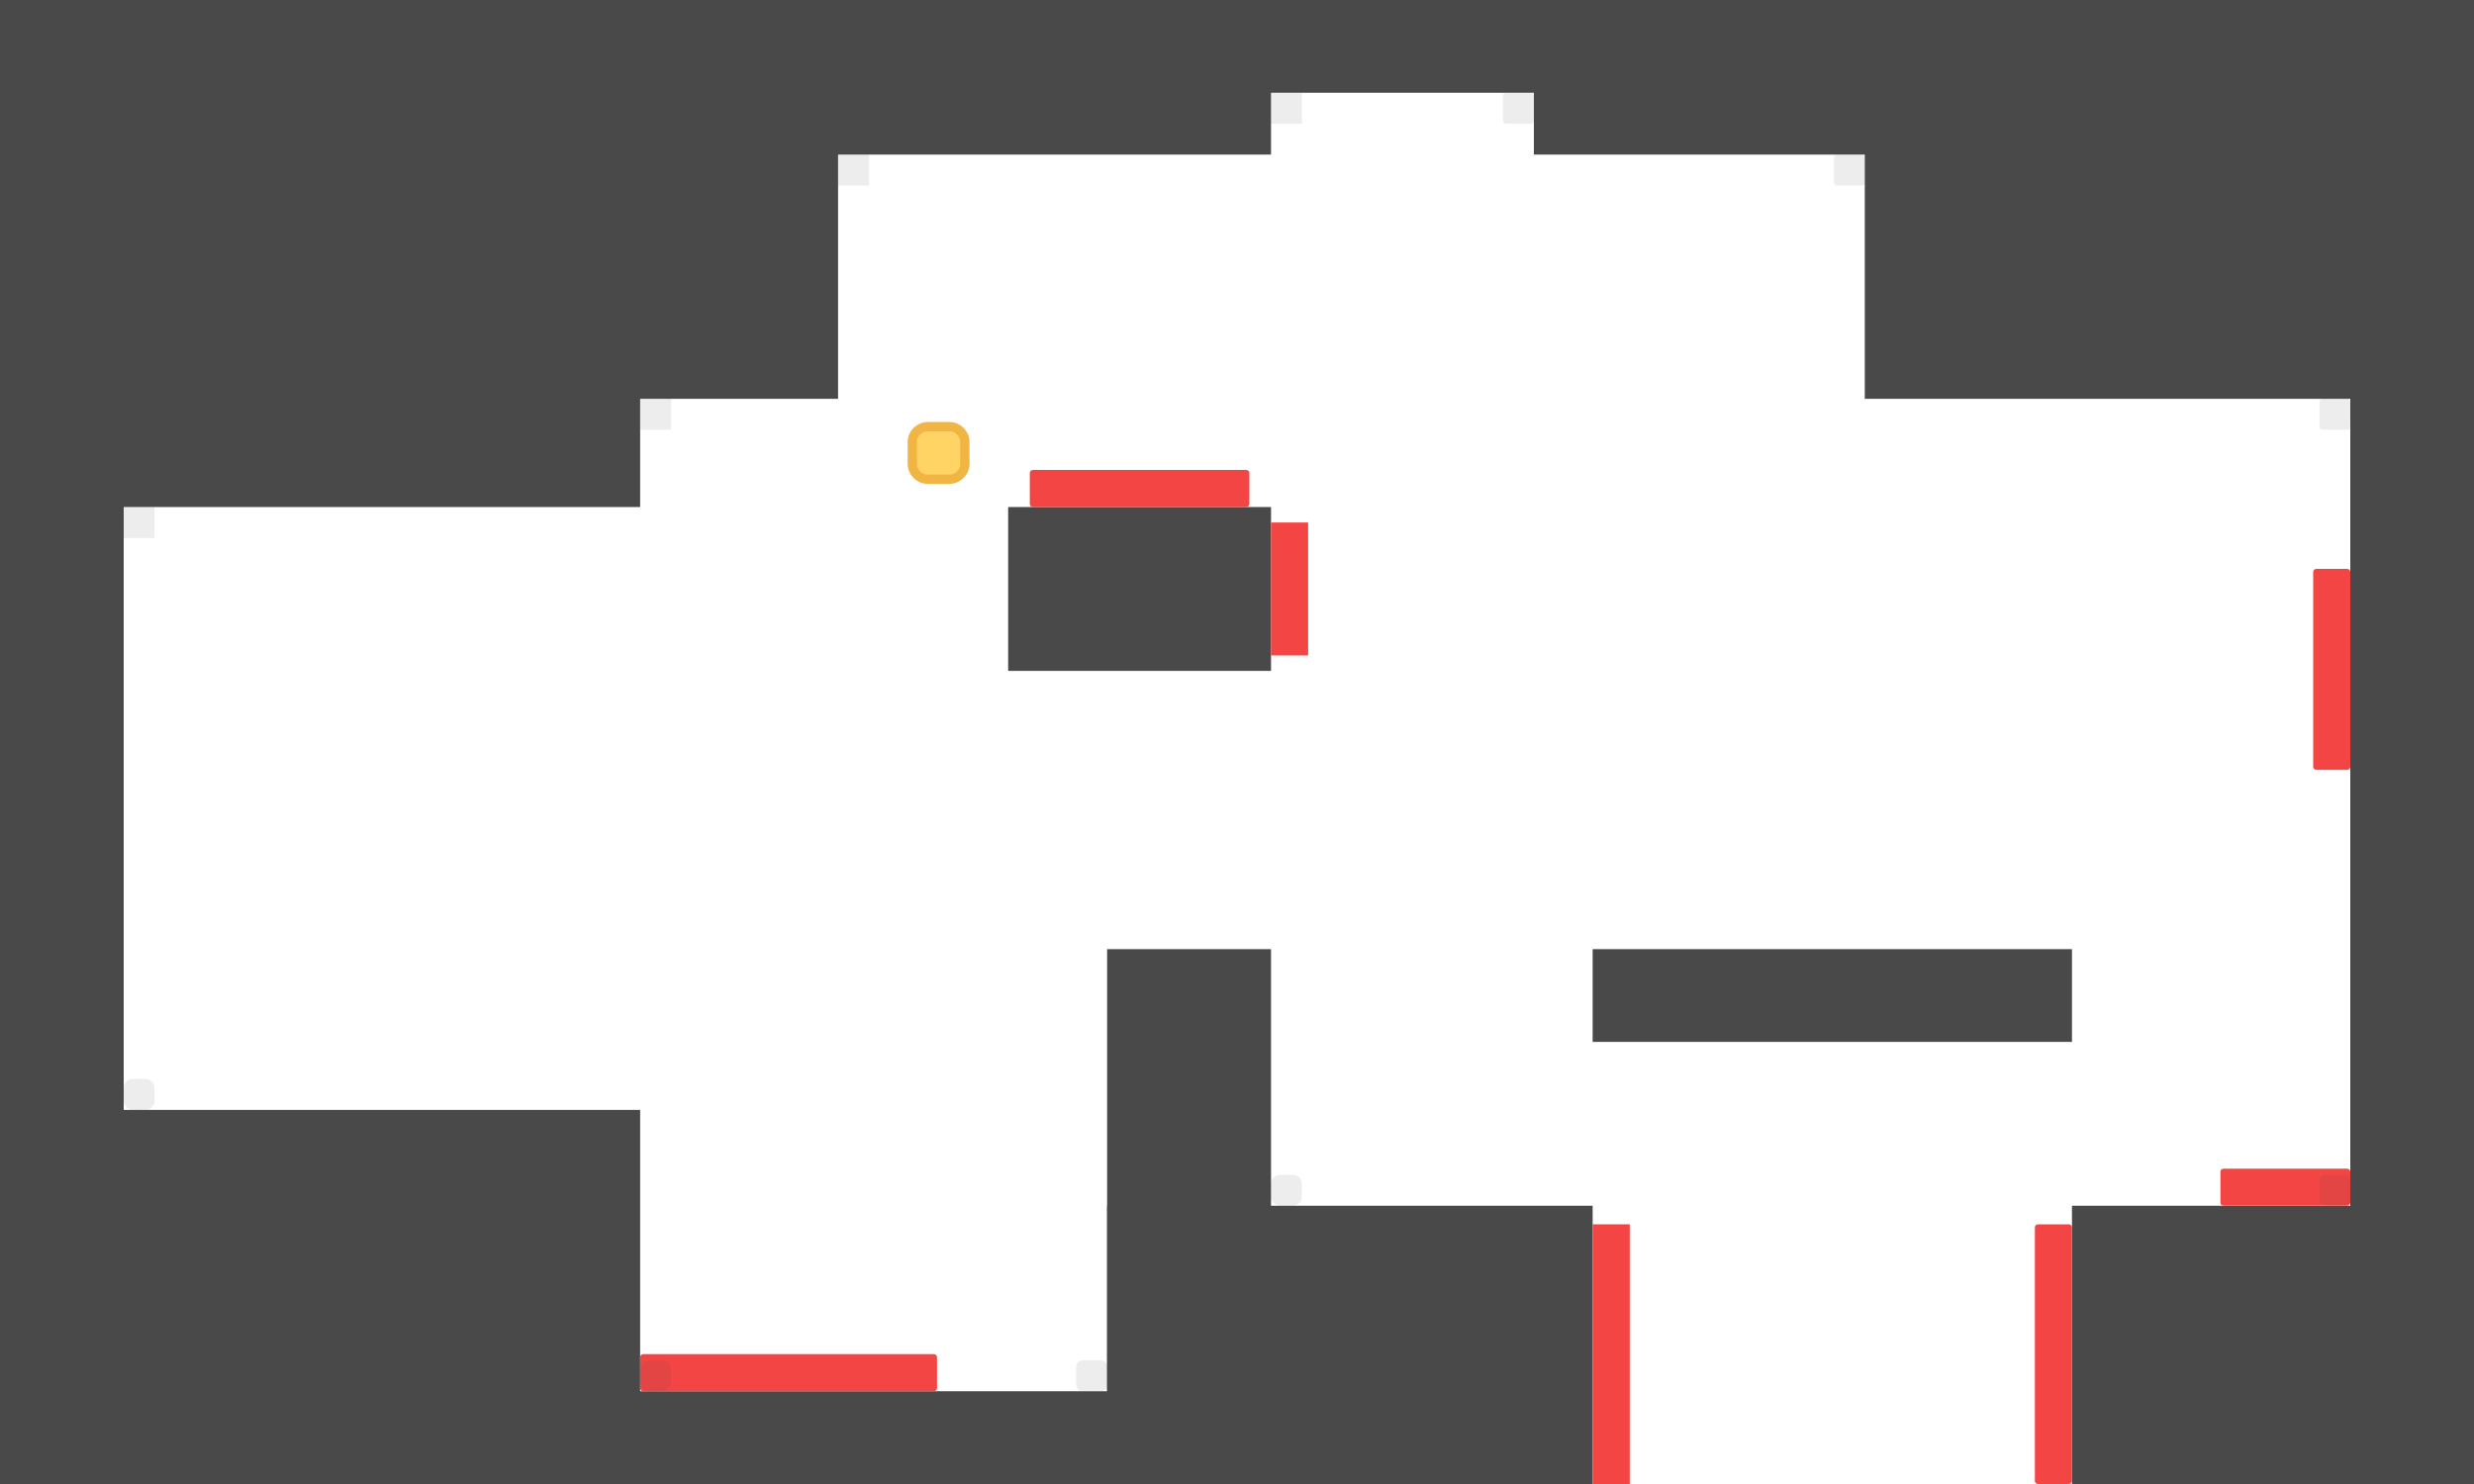
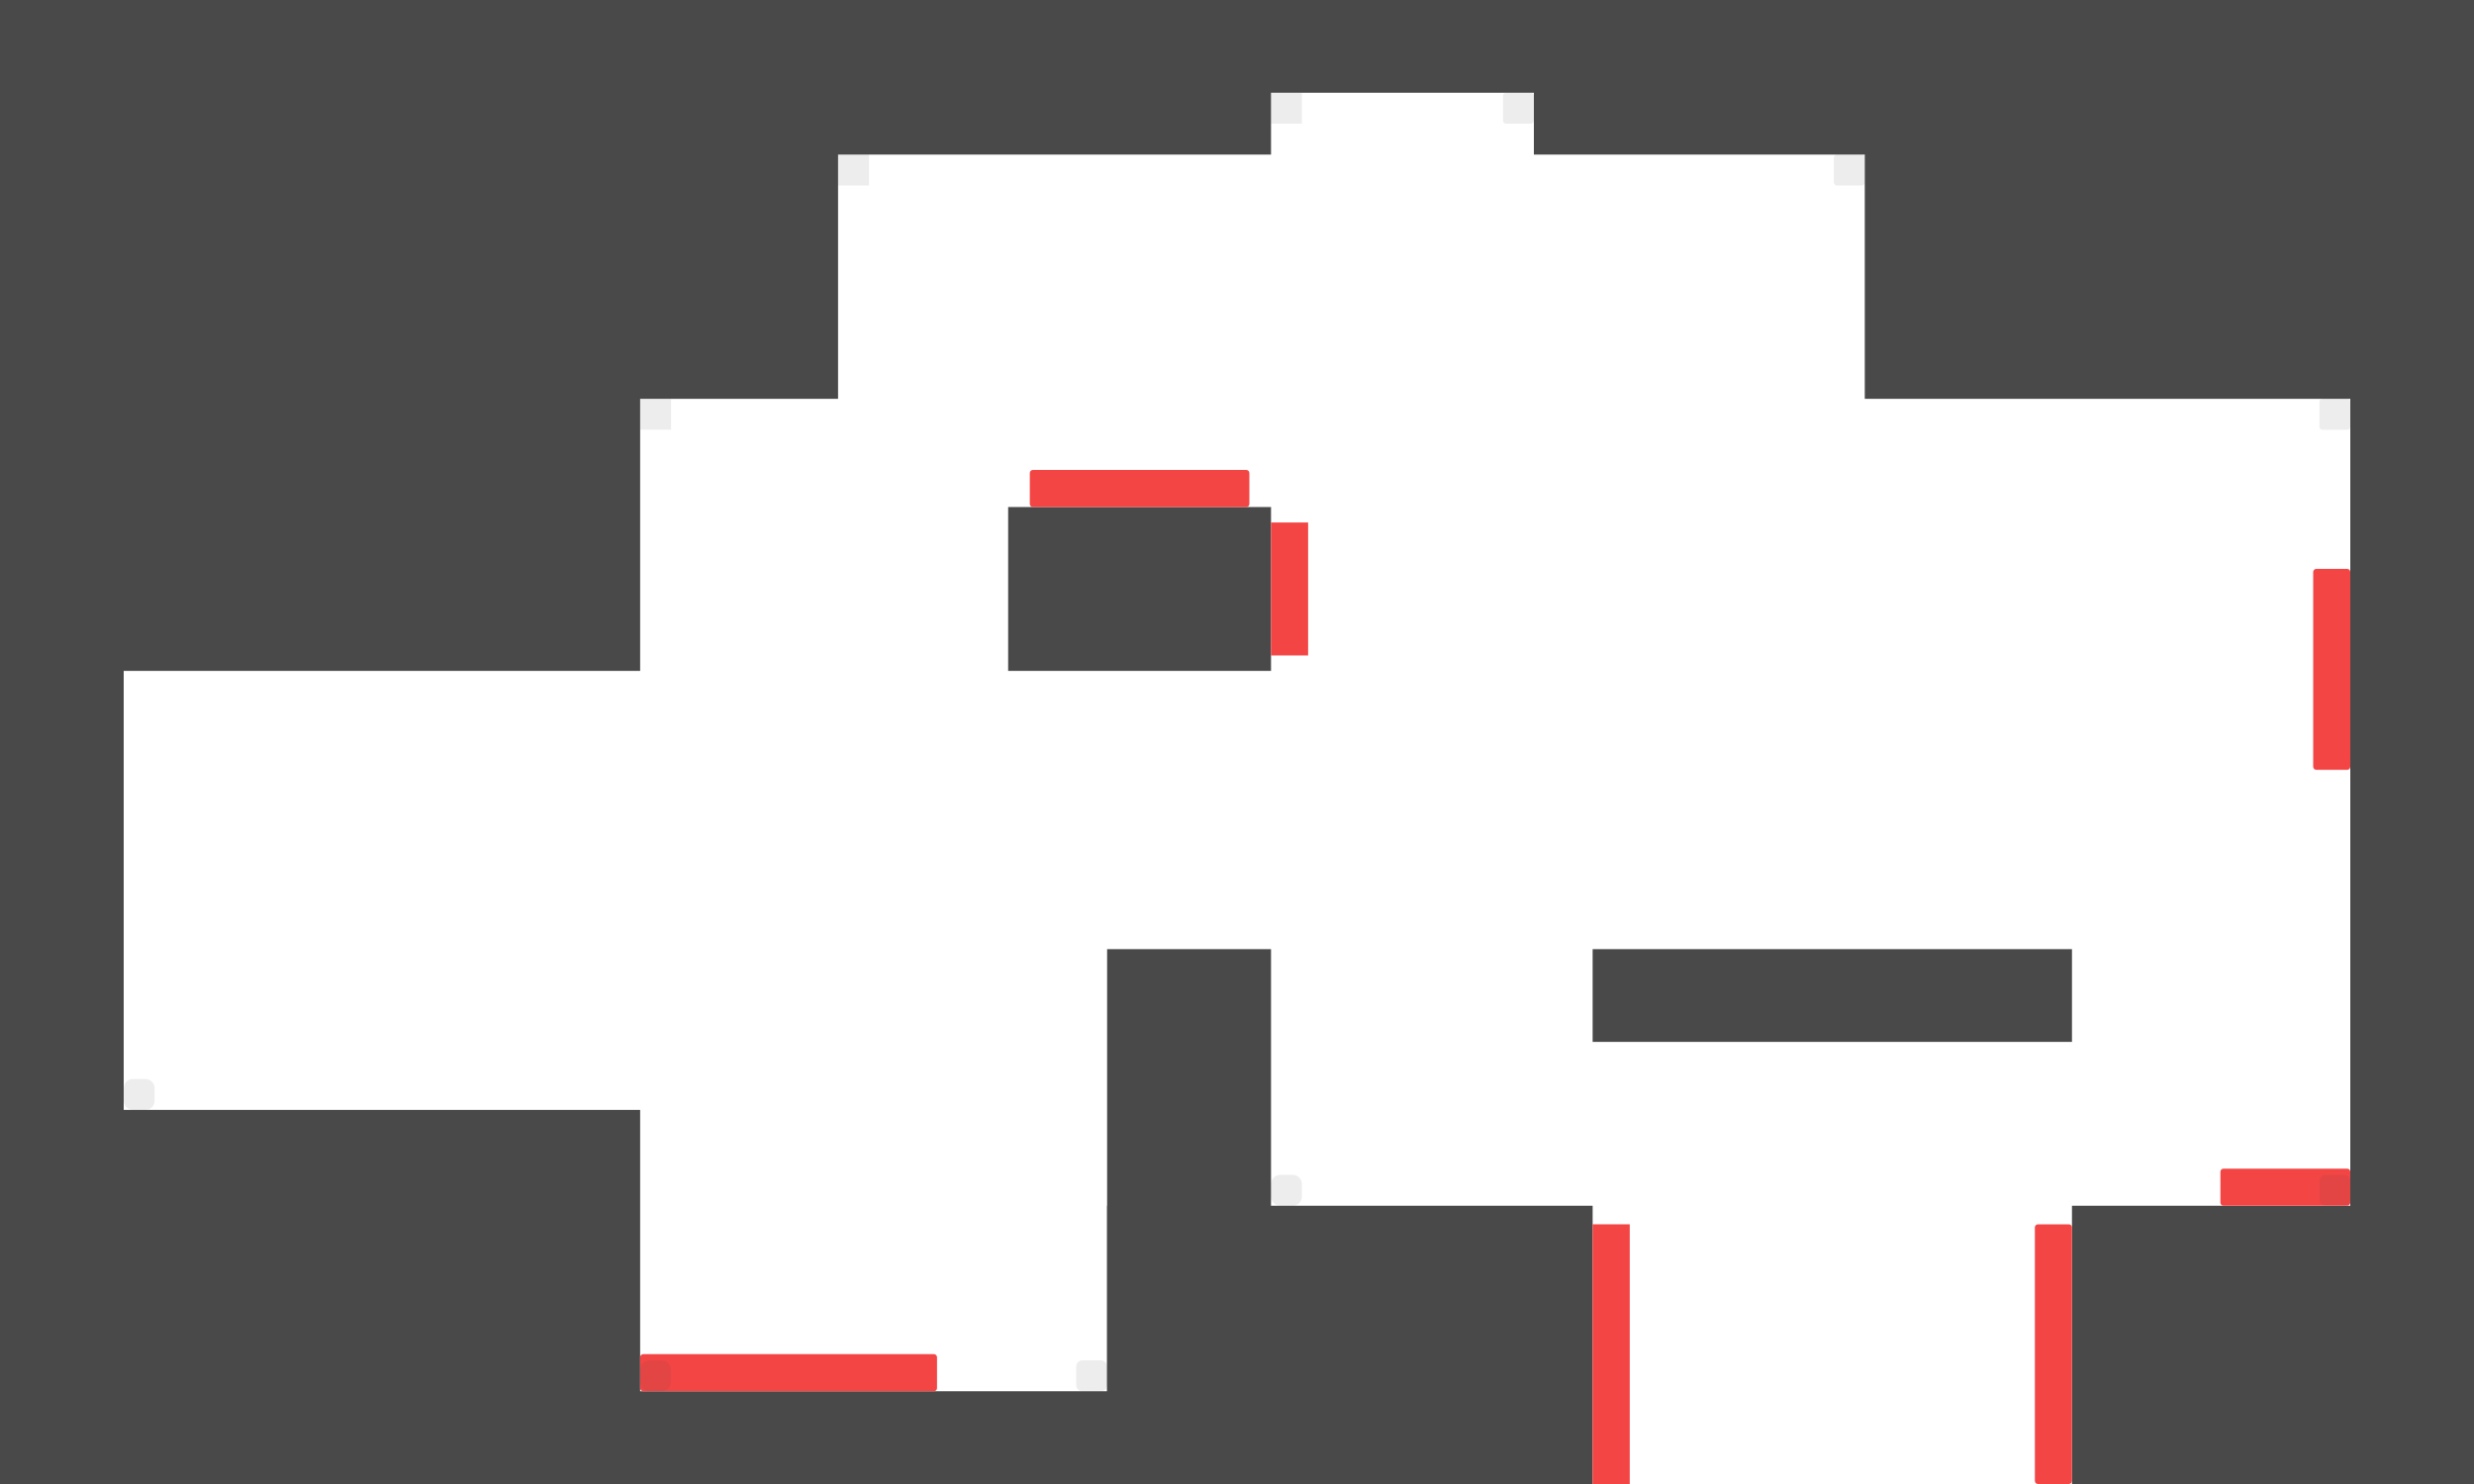
<svg xmlns="http://www.w3.org/2000/svg" width="800" height="480" viewBox="0 0 800 480" fill="none">
  <rect x="358" y="390" width="157" height="154" fill="#494949" />
  <rect x="670" y="390" width="226" height="171" fill="#494949" />
  <rect x="760" y="14" width="136" height="486" fill="#494949" />
-   <rect x="-77" y="-70" width="284" height="234" fill="#494949" />
+   <rect x="-77" y="-70" width="284" height="287" fill="#494949" />
  <rect x="60" y="-126" width="211" height="255" fill="#494949" />
  <rect x="358" y="307" width="53" height="216" fill="#494949" />
  <rect x="326" y="164" width="85" height="53" fill="#494949" />
  <rect x="99" y="450" width="367" height="85" fill="#494949" />
  <rect x="-96" y="359" width="303" height="201" fill="#494949" />
  <rect x="515" y="307" width="155" height="30" fill="#494949" />
  <rect x="148" y="-90" width="263" height="140" fill="#494949" />
  <rect x="496" y="-57" width="203" height="107" fill="#494949" />
  <rect x="296" y="-90" width="504" height="120" fill="#494949" />
  <rect x="-69" y="65" width="109" height="403" fill="#494949" />
  <rect x="603" y="-85" width="268" height="214" fill="#494949" />
  <rect x="333" y="152" width="71" height="12" rx="1" fill="#F44545" />
  <rect x="718" y="378" width="42" height="12" rx="1" fill="#F44545" />
  <rect x="207" y="438" width="96" height="12" rx="1" fill="#F44545" />
  <rect x="748" y="184" width="12" height="65" rx="1" fill="#F44545" />
  <rect x="658" y="396" width="12" height="84" rx="1" fill="#F44545" />
  <rect x="515" y="396" width="12" height="84" fill="#F44545" />
  <rect x="411" y="169" width="12" height="43" fill="#F44545" />
  <rect opacity="0.1" x="271" y="50" width="10" height="10" fill="#494949" />
  <rect opacity="0.1" x="411" y="30" width="10" height="10" fill="#494949" />
  <rect opacity="0.1" x="486" y="30" width="10" height="10" rx="1" fill="#494949" />
  <rect opacity="0.1" x="207" y="129" width="10" height="10" fill="#494949" />
  <rect opacity="0.1" x="40" y="164" width="10" height="10" fill="#494949" />
  <rect opacity="0.1" x="593" y="50" width="10" height="10" rx="1" fill="#494949" />
  <rect opacity="0.1" x="750" y="129" width="10" height="10" rx="1" fill="#494949" />
  <rect opacity="0.1" x="750" y="380" width="10" height="10" rx="2" fill="#494949" />
  <rect opacity="0.1" x="411" y="380" width="10" height="10" rx="3" fill="#494949" />
  <rect opacity="0.1" x="207" y="440" width="10" height="10" rx="3" fill="#494949" />
  <rect opacity="0.1" x="40" y="349" width="10" height="10" rx="3" fill="#494949" />
  <rect opacity="0.1" x="348" y="440" width="10" height="10" rx="2" fill="#494949" />
-   <rect x="295" y="138" width="17" height="17" rx="5" fill="#FFD465" stroke="#F0B542" stroke-width="3" />
</svg>
